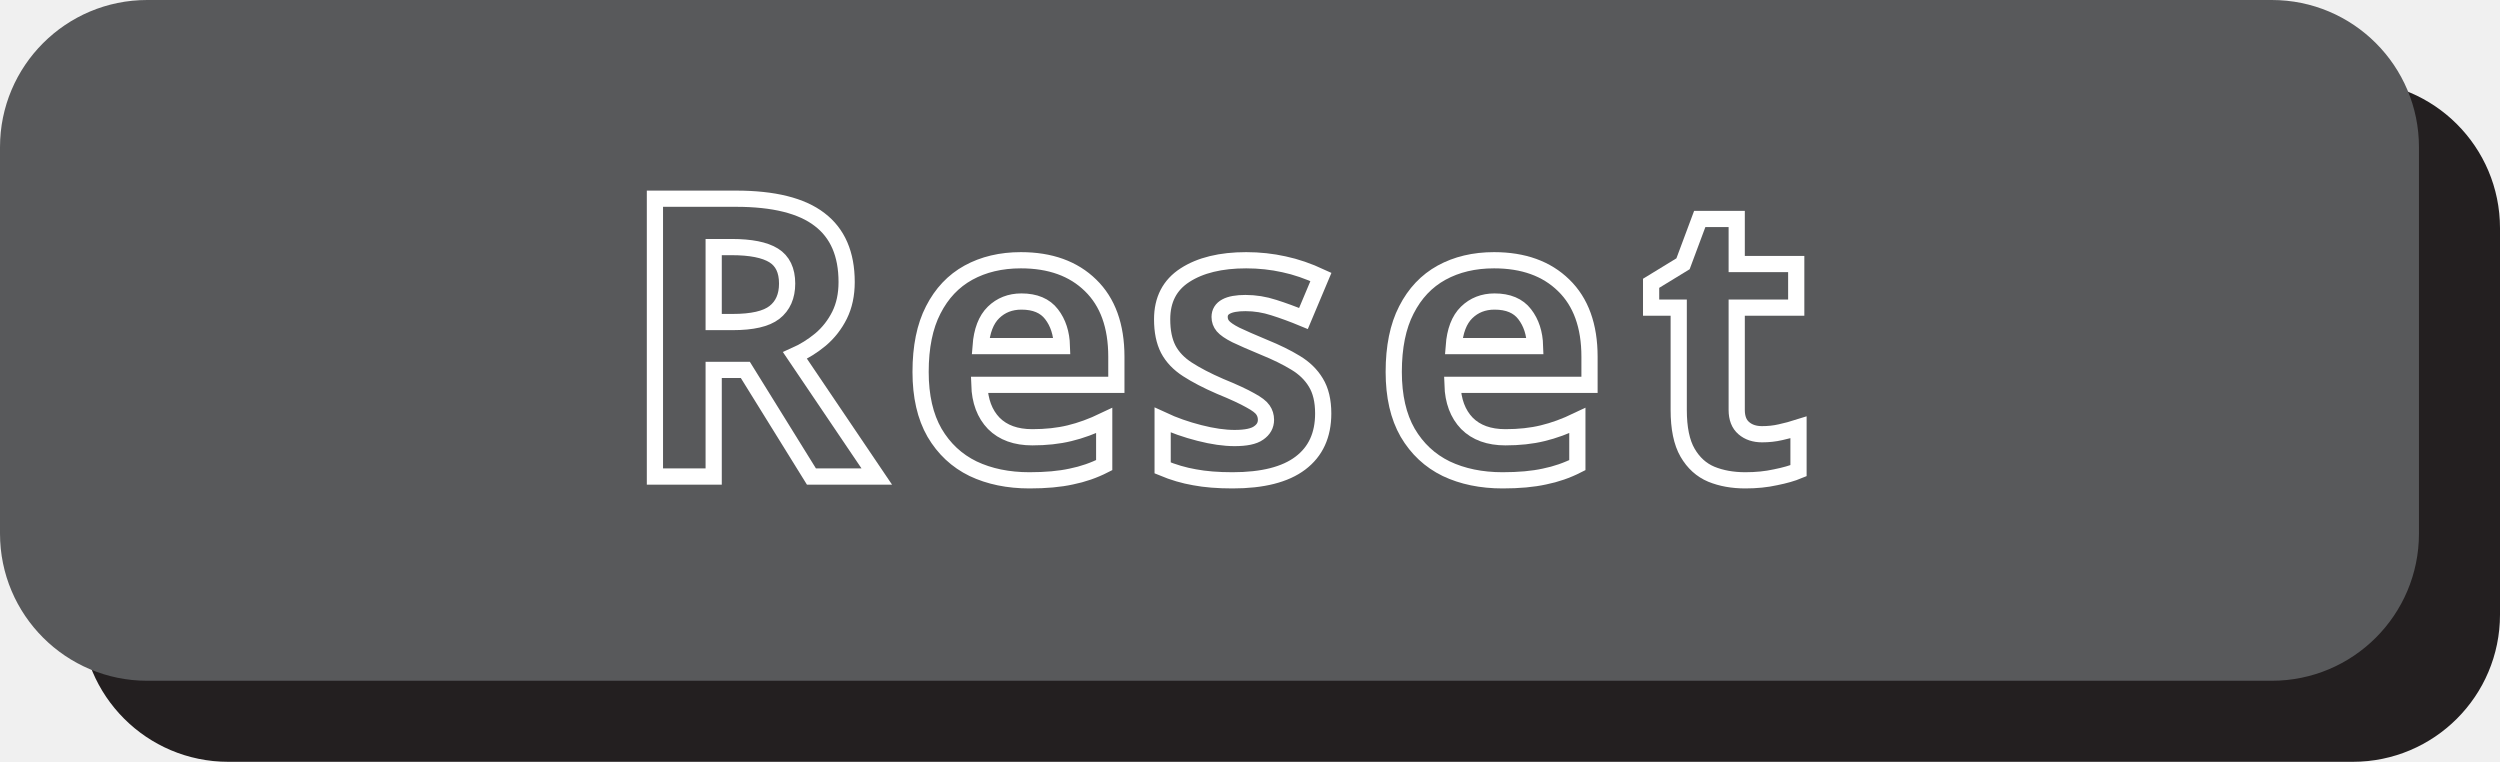
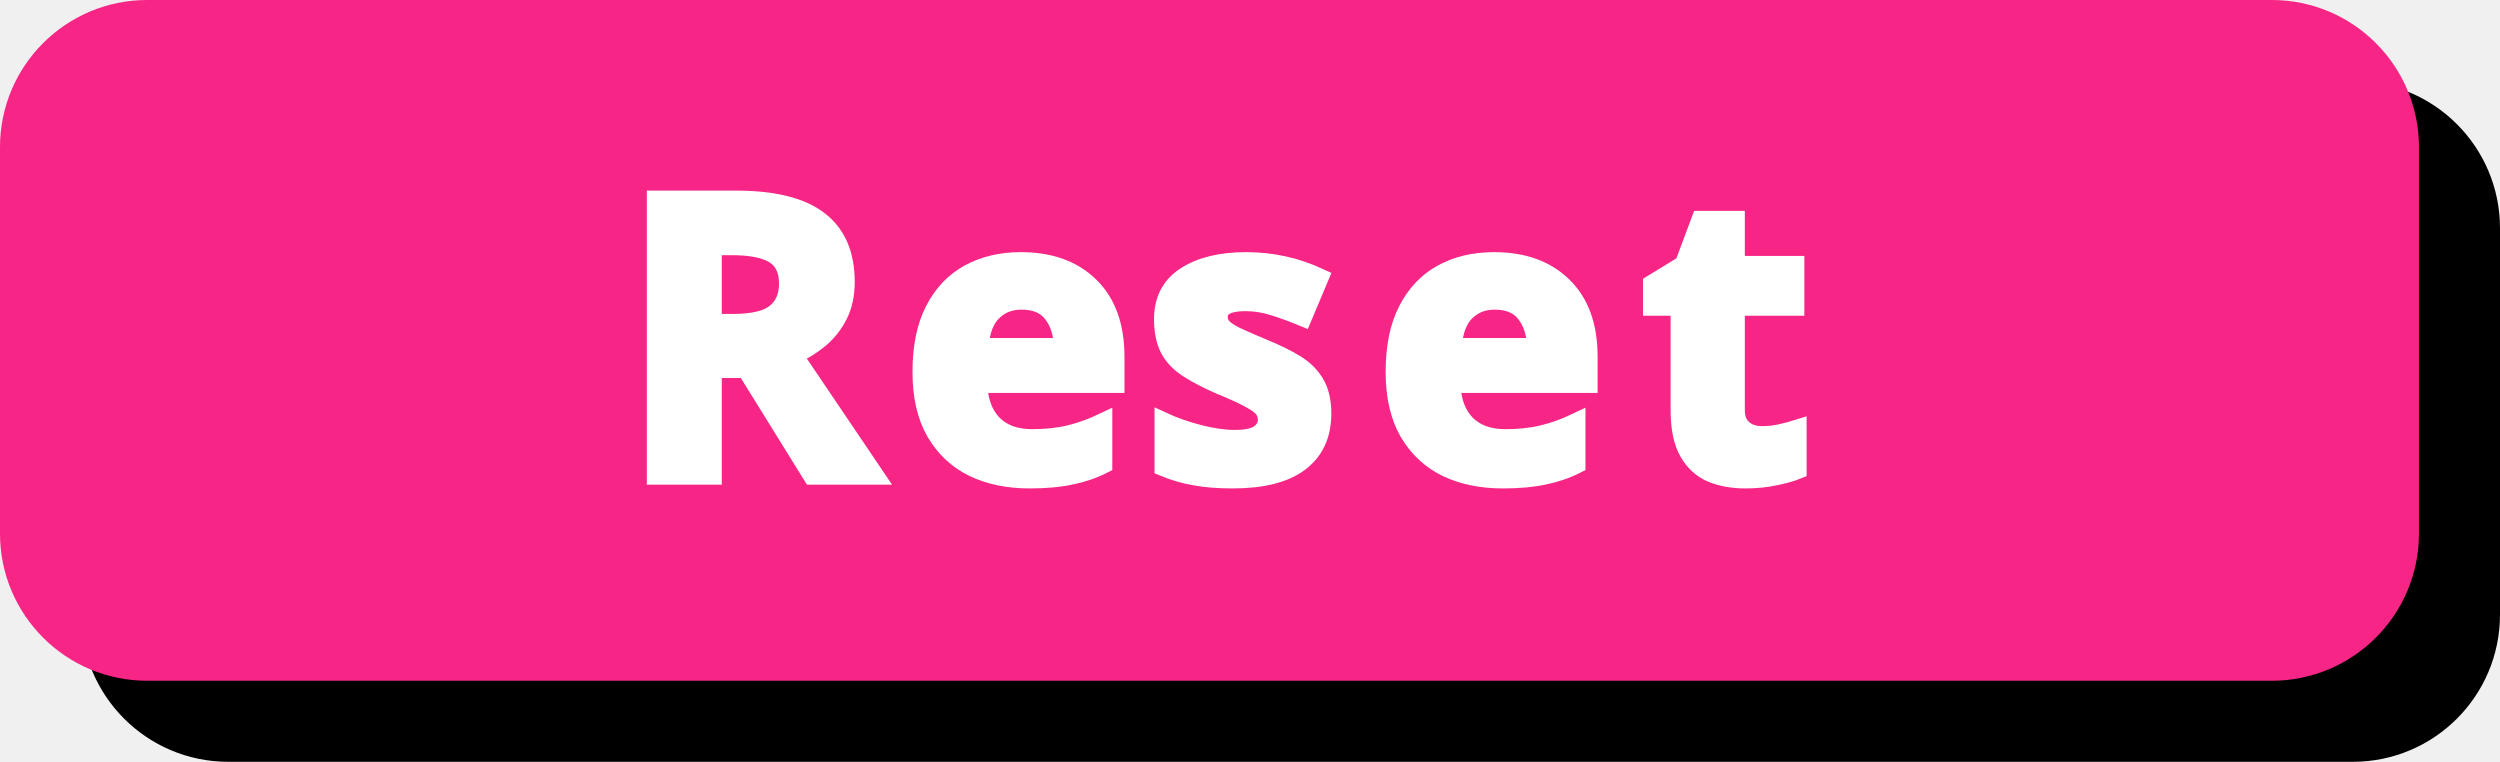
<svg xmlns="http://www.w3.org/2000/svg" id="reset-button" data-name="Layer 2" viewBox="0 0 154.24 47">
  <defs>
    <style>
+ 
+       #reset-button:hover {
+         cursor: pointer;
+       }
+ 
      .cls-1 {
-         fill: none;
+         fill: #ffffff;
        font-family: Futura-Bold, Futura;
        font-size: 24px;
        font-weight: 700;
        stroke: #fff;
        stroke-miterlimit: 10;
      }

      .cls-2 {
-         fill: #231f20;
+         fill: #000000;
      }

      .cls-3 {
-         fill: #58595b;
+         fill: #F72585;
+             transition: 0.3s all ease;
+       }
+ 
+       #reset-button:hover .cls-3 {
+         fill: #B5179E;
      }

      .cls-4 {
        letter-spacing: .04em;
      }

      .cls-5 {
        letter-spacing: .03em;
      }

      .cls-6 {
        letter-spacing: .03em;
      }

      .cls-7 {
        letter-spacing: .02em;
      }
    </style>
  </defs>
  <g id="reset-button">
    <rect class="cls-2" x="5" y="5" width="149.24" height="42" rx="9.08" ry="9.08" />
    <rect class="cls-3" width="149.24" height="42" rx="9.08" ry="9.08" />
    <text class="cls-1" transform="translate(38.25 29.4)">
      <tspan class="cls-7" x="0" y="0">R</tspan>
      <tspan class="cls-6" x="17.47" y="0">es</tspan>
      <tspan class="cls-4" x="46.66" y="0">e</tspan>
      <tspan class="cls-5" x="63.07" y="0">t</tspan>
    </text>
  </g>
</svg>
